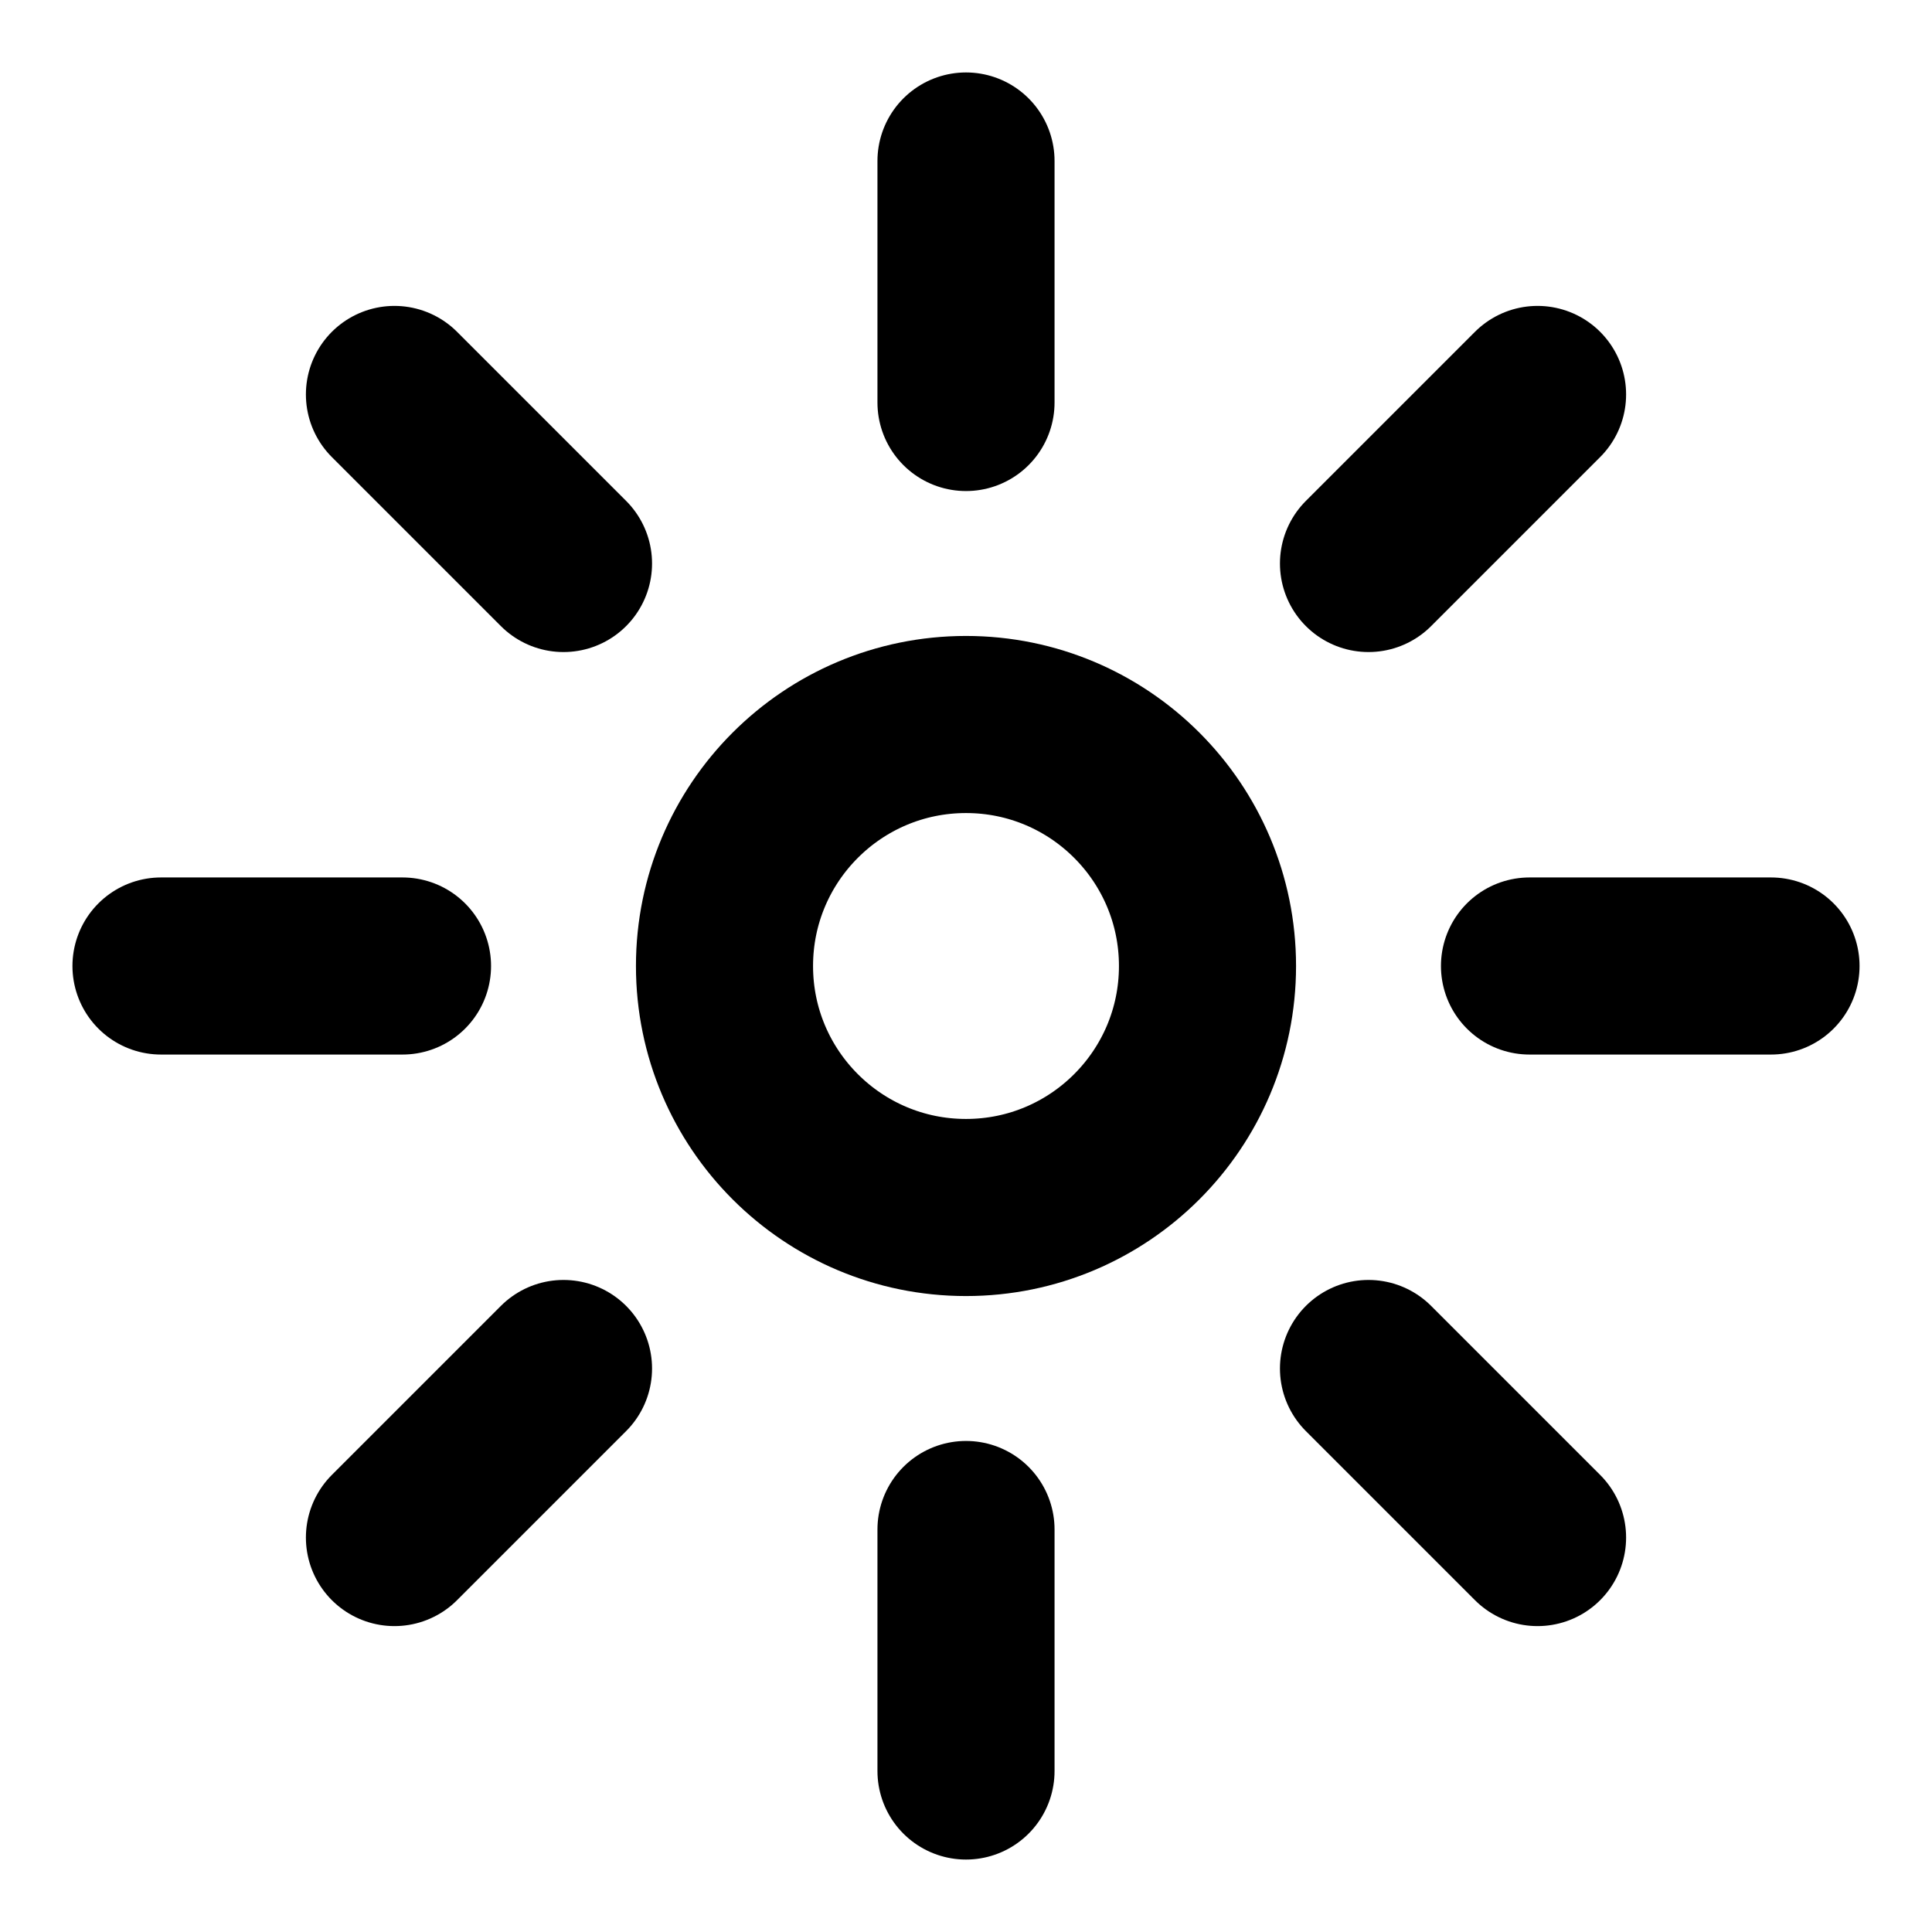
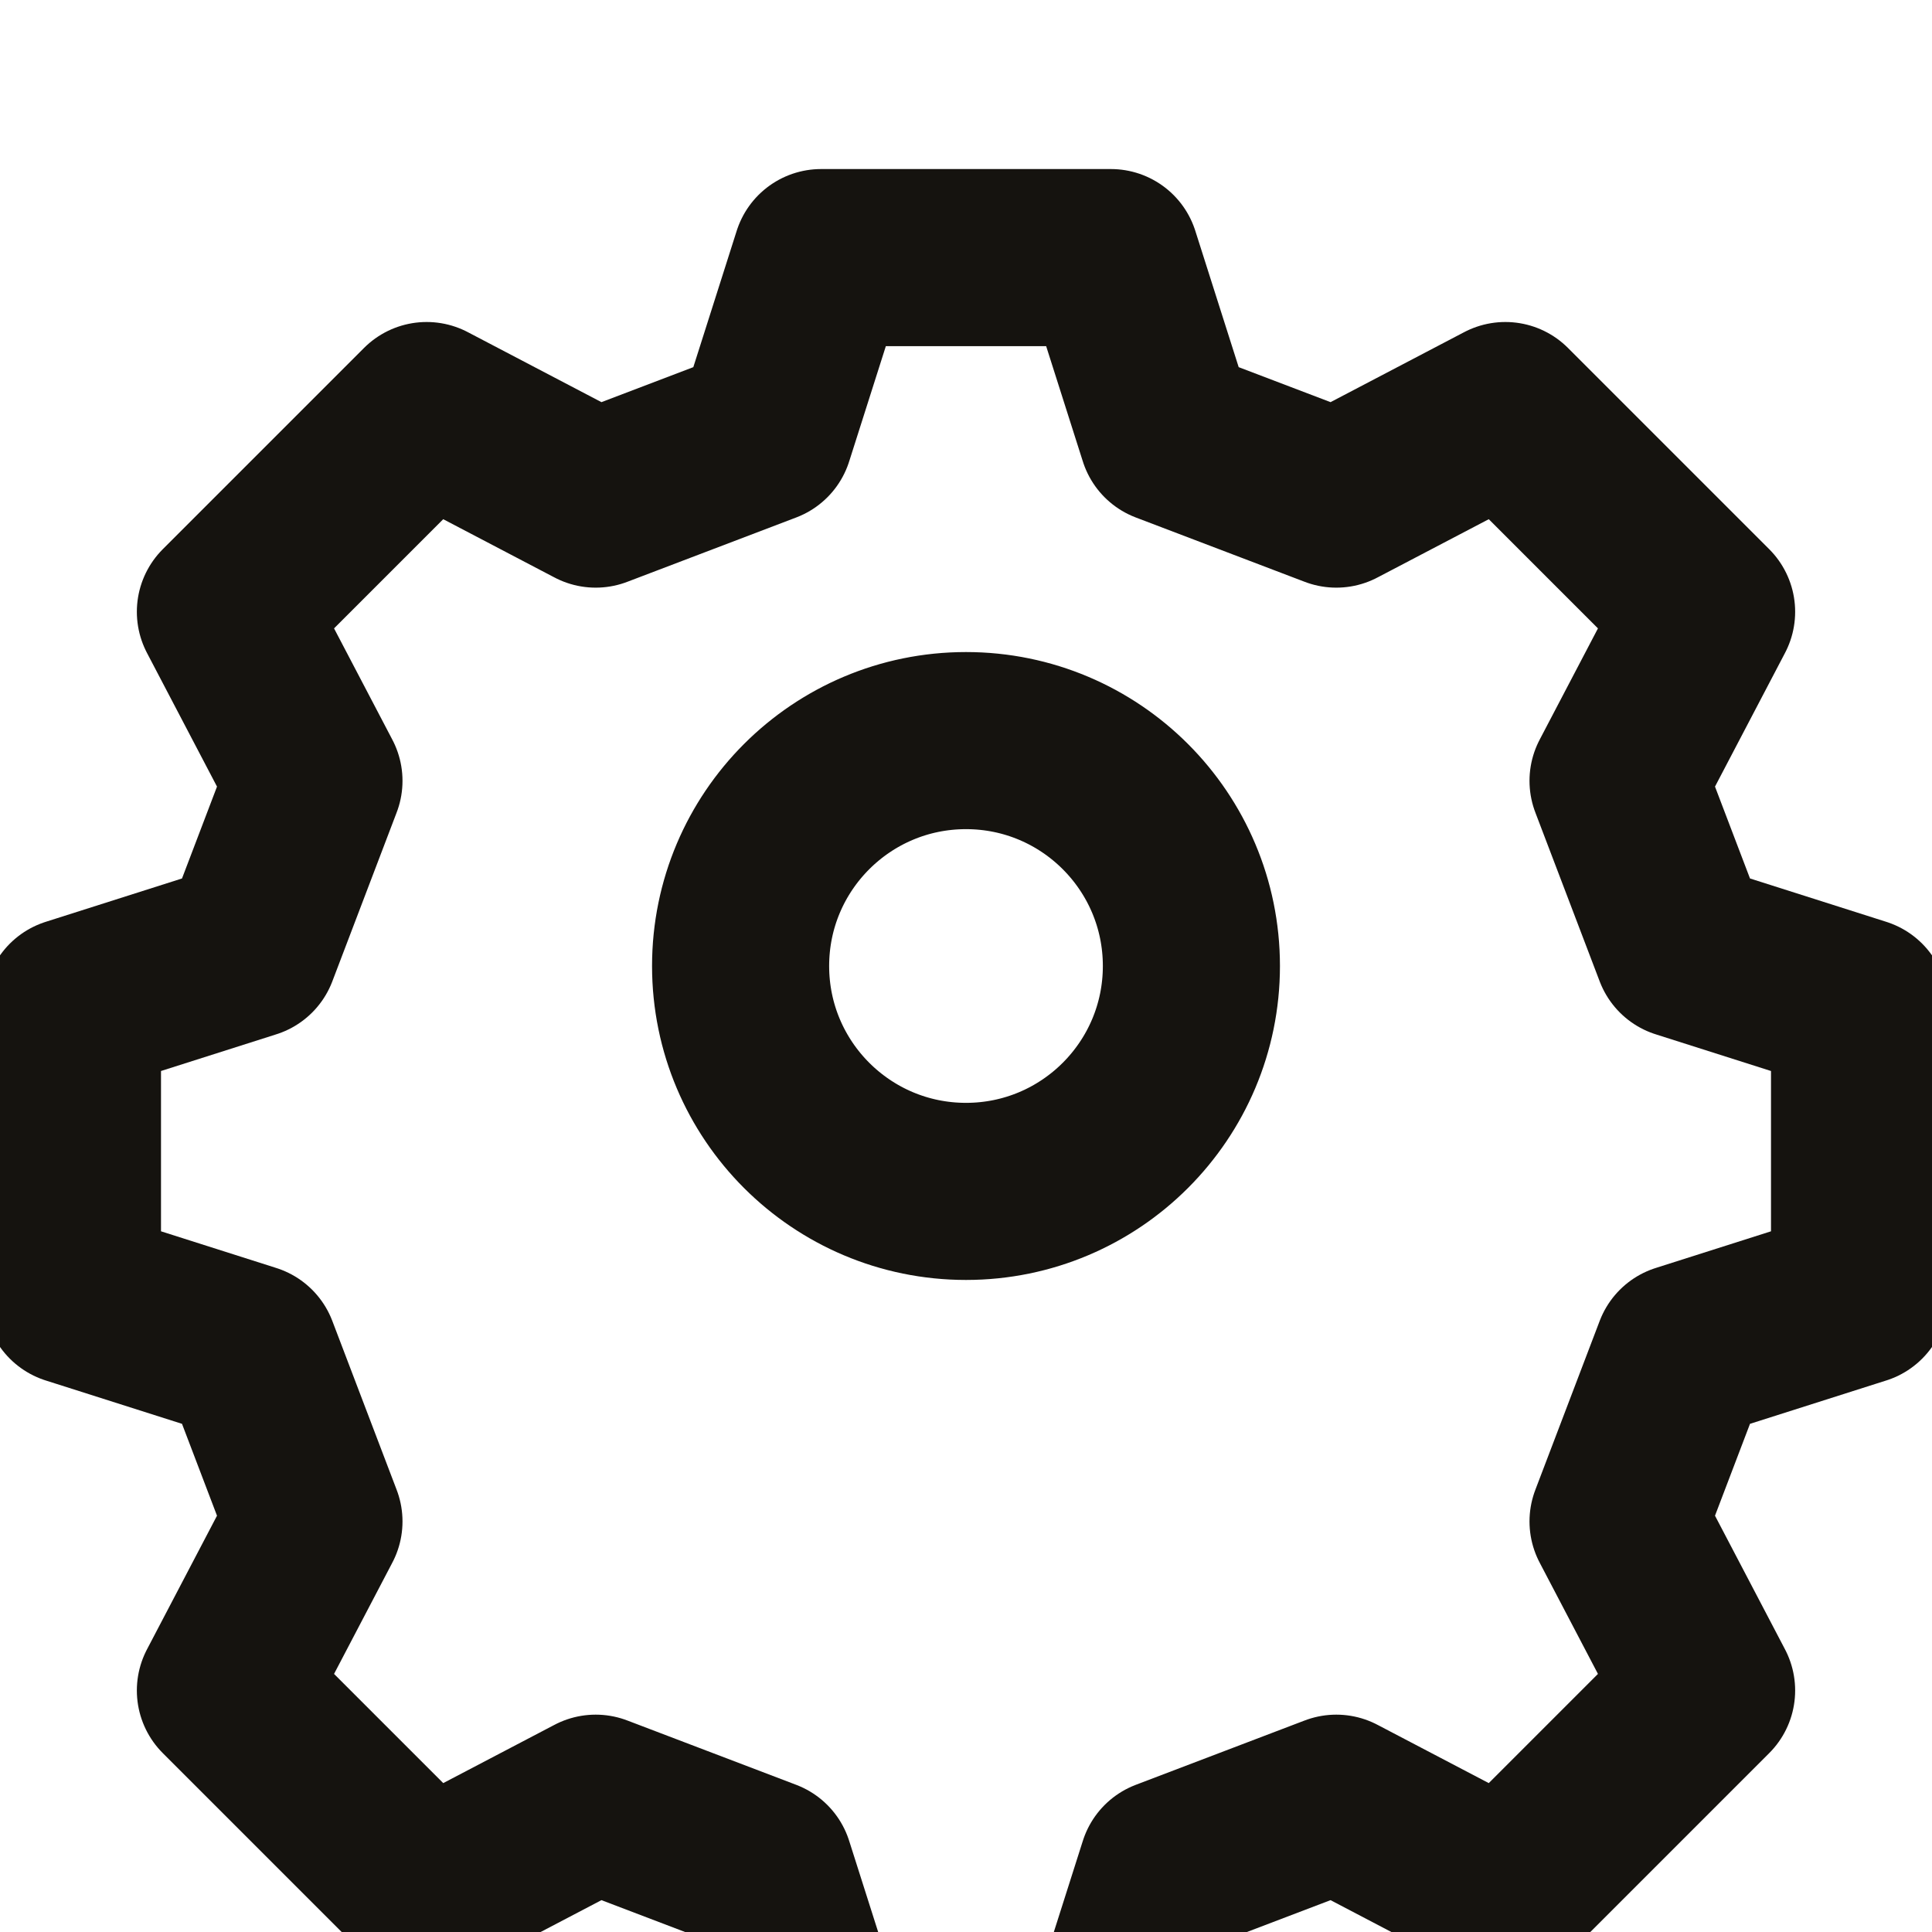
- <svg xmlns="http://www.w3.org/2000/svg" viewBox="0 0 24 24" fill="none" stroke="currentColor" stroke-width="2.2" stroke-linecap="round" stroke-linejoin="round">
-   <circle cx="12" cy="12" r="3" />
-   <path d="M12 2v3M12 19v3M2 12h3M19 12h3M4.9 4.9l2.1 2.1M17 17l2.1 2.1M4.9 19.1l2.1-2.1M17 7l2.1-2.1" />
+ <svg xmlns="http://www.w3.org/2000/svg" viewBox="0 0 24 24" fill="none" stroke="#15130F" stroke-width="2.2" stroke-linecap="round" stroke-linejoin="round">
+   <path d="M10.2,3.2 h3.6 l0.7,2.2 2.1,0.8 2.1,-1.1 2.5,2.5 -1.1,2.1 0.8,2.1 2.2,0.7 v3.6 l-2.2,0.7 -0.8,2.1 1.1,2.1 -2.5,2.5 -2.1,-1.1 -2.1,0.8 -0.7,2.2 h-3.6 l-0.7,-2.2 -2.1,-0.8 -2.1,1.1 -2.5,-2.5 1.1,-2.1 -0.8,-2.1 -2.2,-0.7 v-3.6 l2.2,-0.7 0.8,-2.1 -1.1,-2.1 2.5,-2.5 2.1,1.1 2.1,-0.8 z" />
+   <path d="M12,9.2 a2.8,2.8 0 1,1 0,5.6 a2.8,2.8 0 1,1 0,-5.6" />
</svg>
